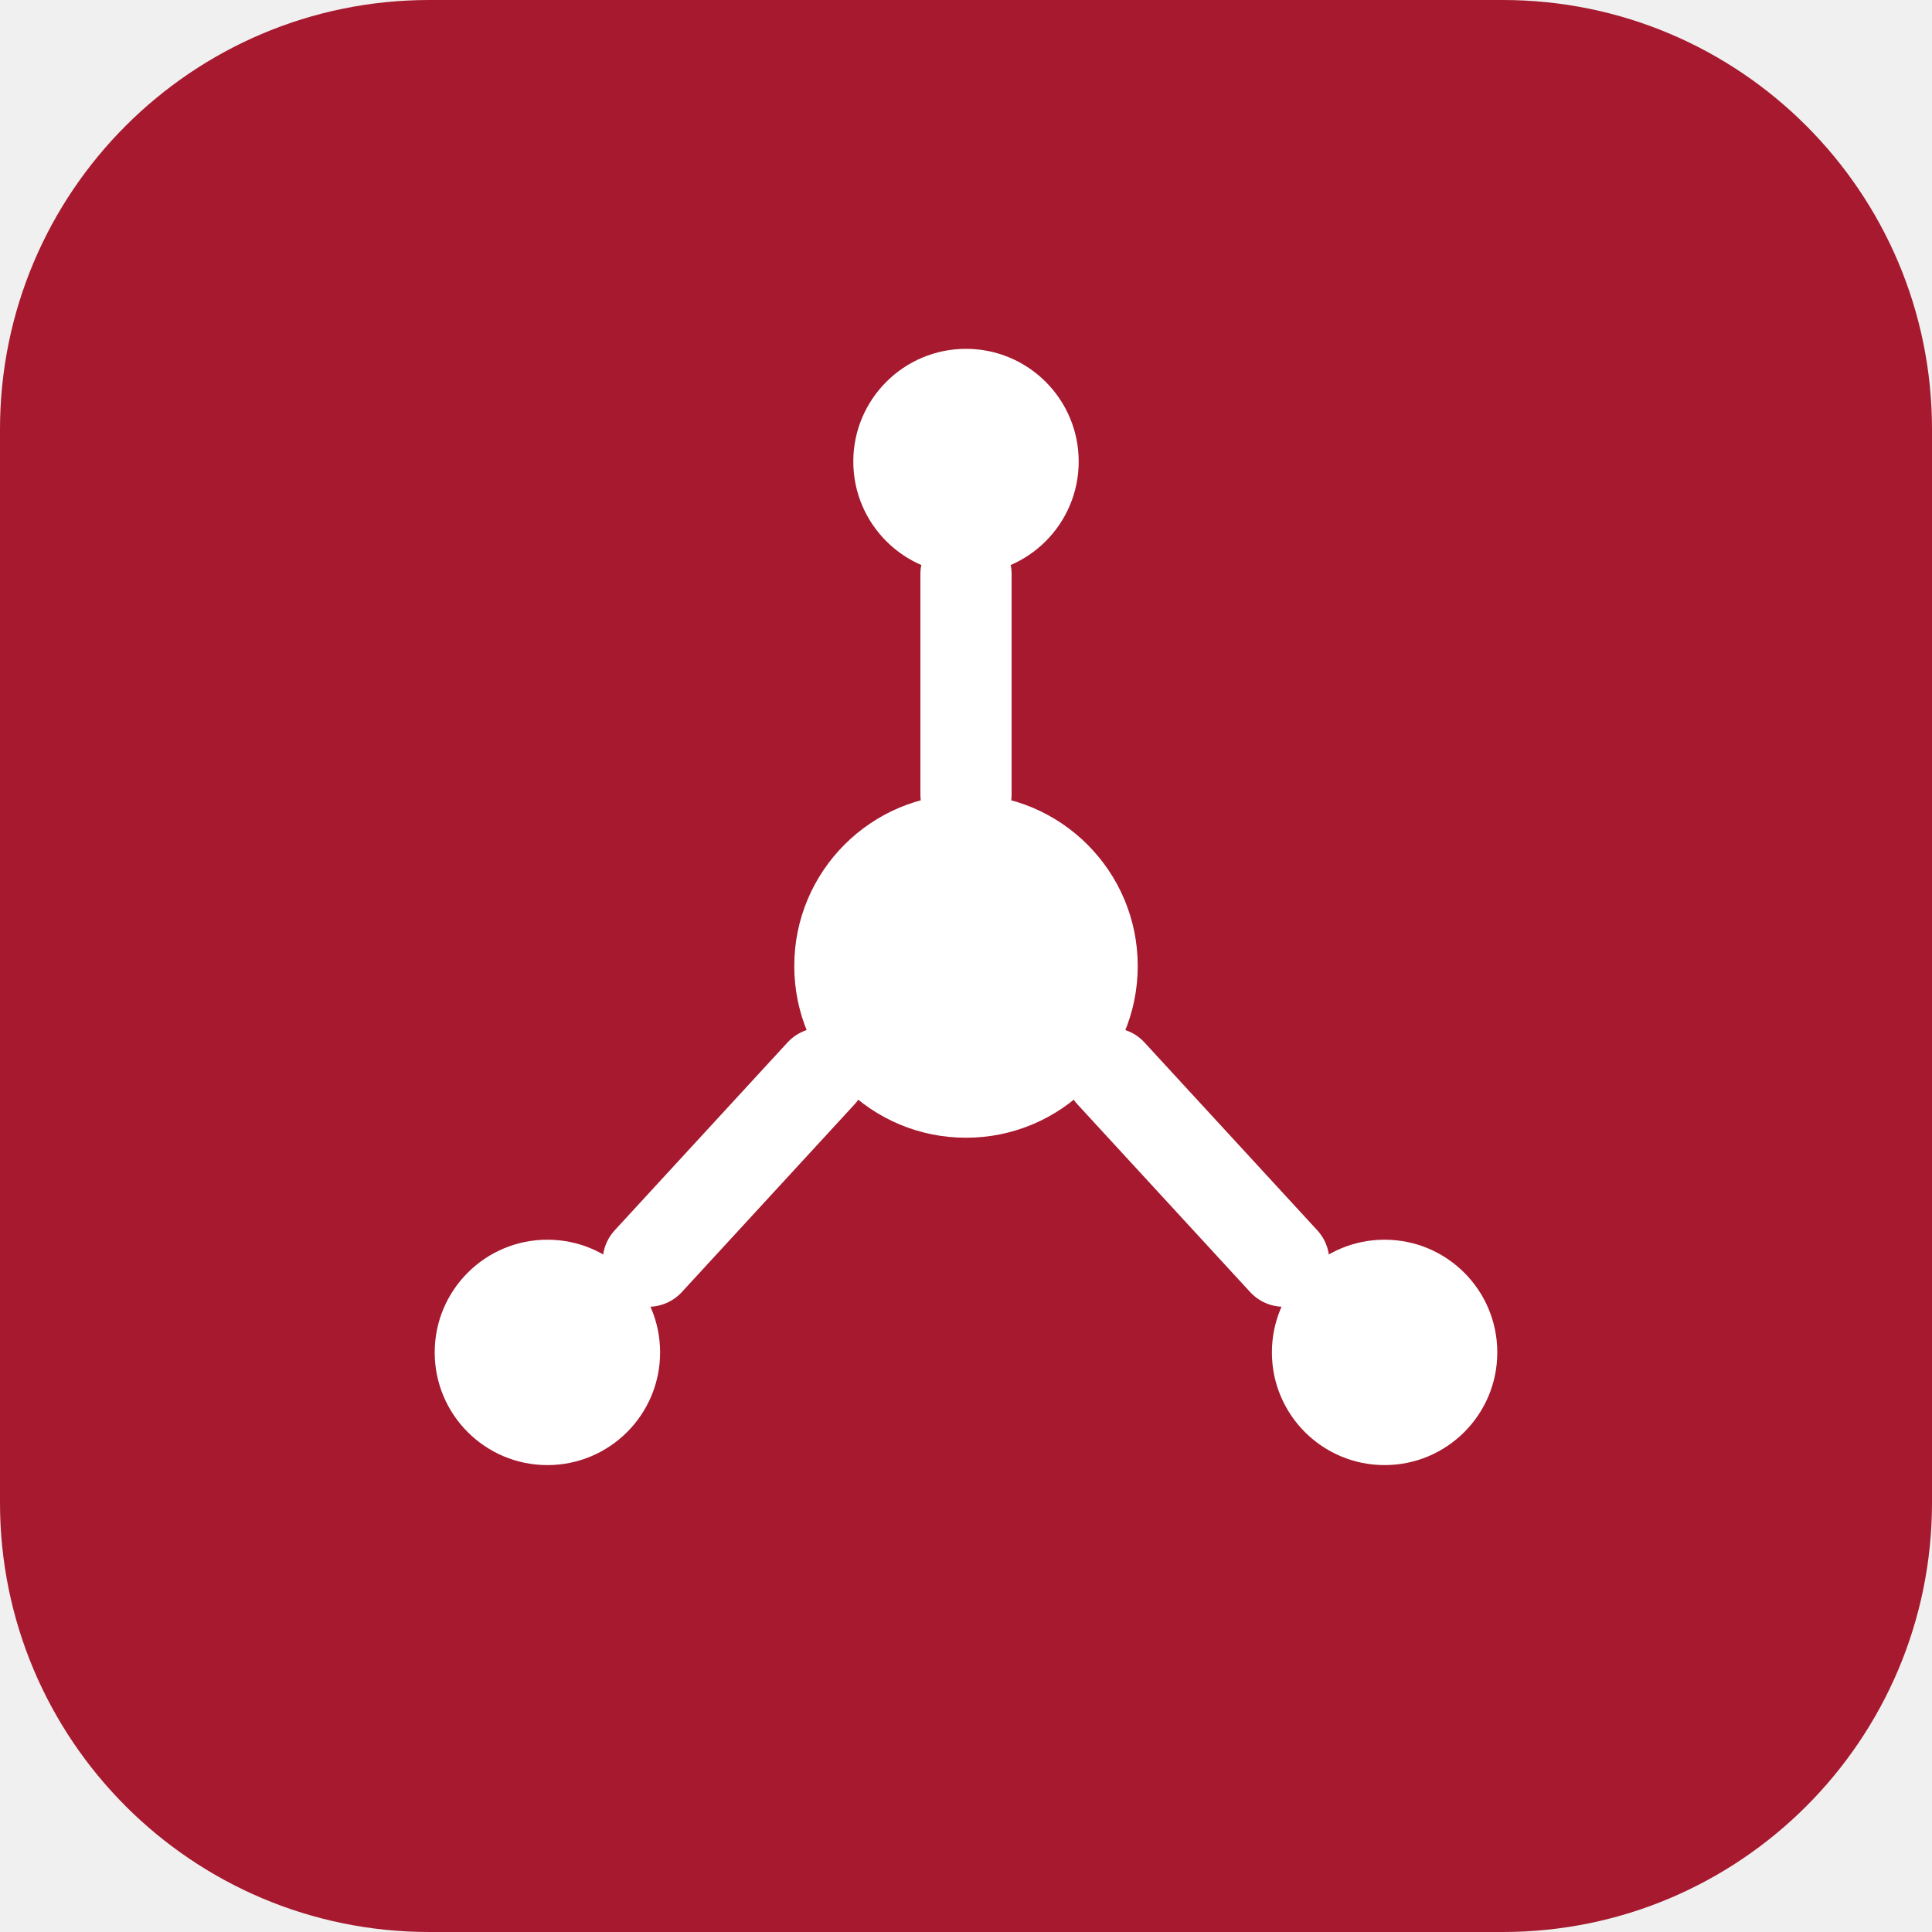
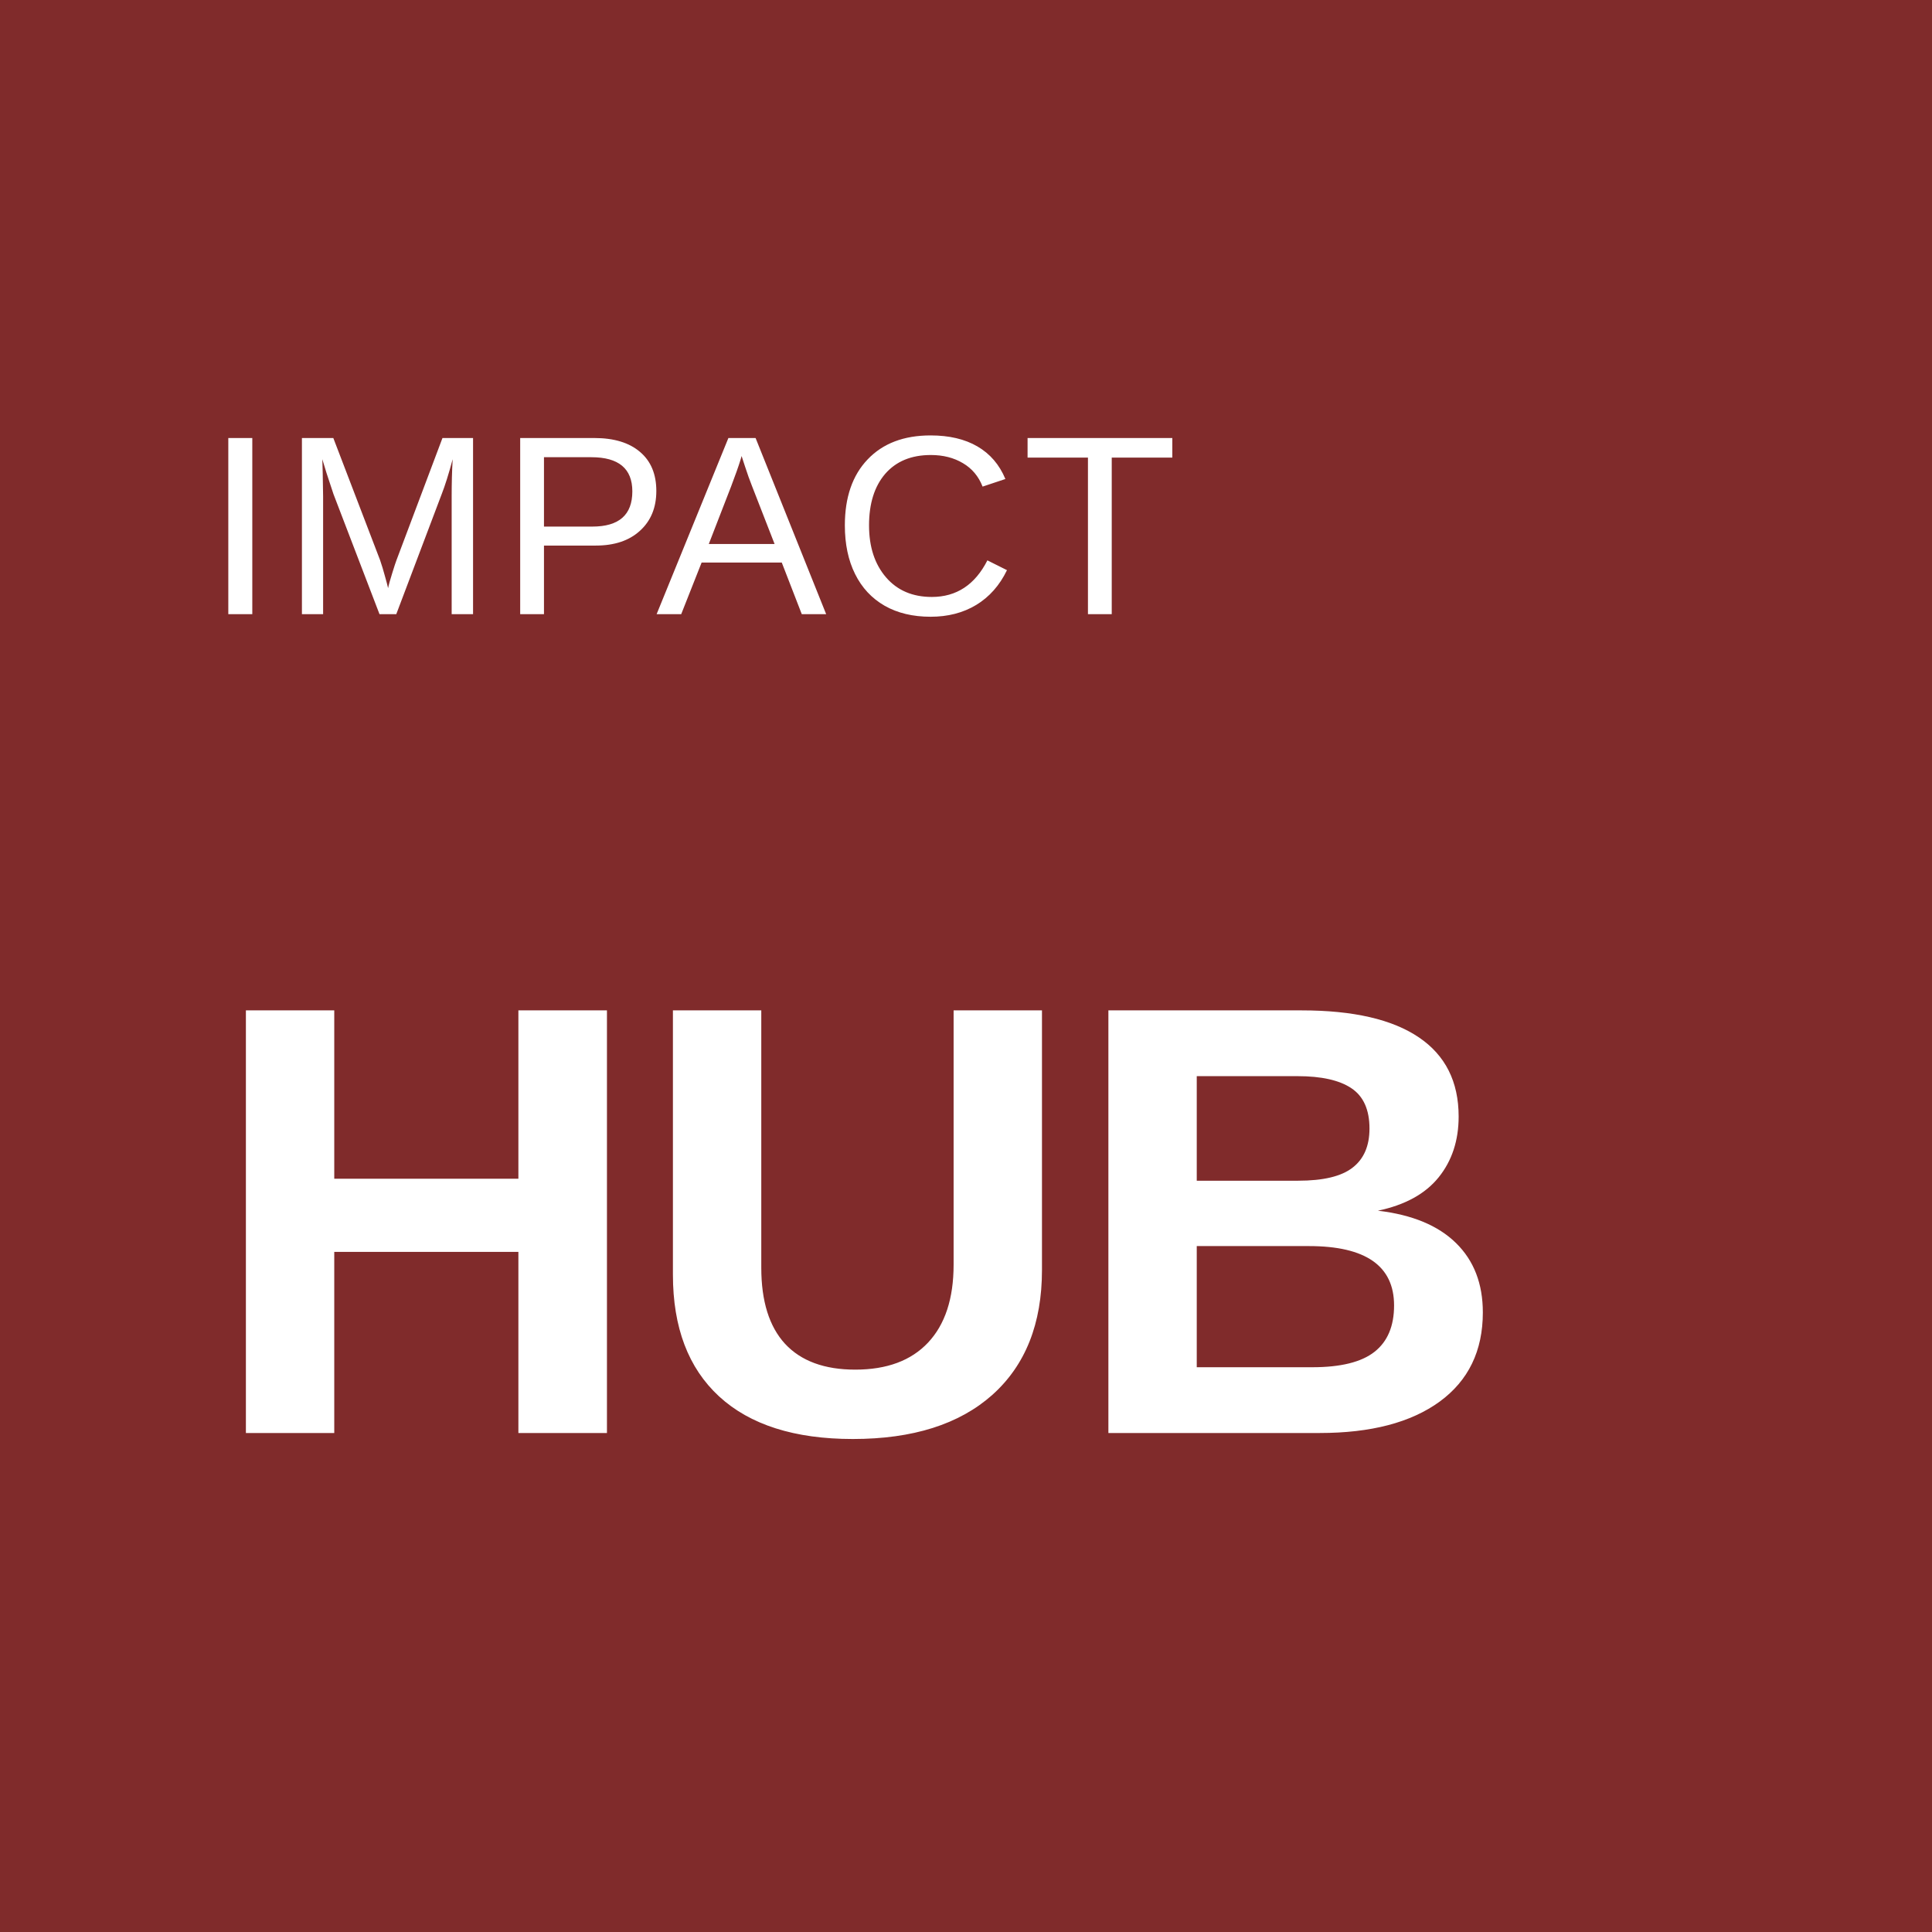
- <svg xmlns="http://www.w3.org/2000/svg" width="180" height="180" viewBox="0 0 180 180" fill="none">
-   <rect width="180" height="180" rx="40" fill="#A6192E" />
-   <circle cx="90" cy="90" r="16" fill="white" />
-   <circle cx="90" cy="43" r="10.5" fill="white" />
-   <circle cx="51" cy="126" r="10.5" fill="white" />
-   <circle cx="129" cy="126" r="10.5" fill="white" />
-   <path d="M90 53.5V74M60.4 117.5L76.5 100M119.6 117.5L103.5 100" stroke="white" stroke-width="8.5" stroke-linecap="round" />
+ <svg xmlns="http://www.w3.org/2000/svg" width="151" height="151" viewBox="0 0 151 151" fill="none">
+   <rect width="151" height="151" fill="#802B2B" />
+   <text x="16" y="48" fill="white" font-family="Arial, Helvetica, sans-serif" font-size="20" font-weight="400" letter-spacing="0.02em">IMPACT</text>
+   <text x="16" y="112" fill="white" font-family="Arial, Helvetica, sans-serif" font-size="48" font-weight="700" letter-spacing="-0.02em">HUB</text>
</svg>
